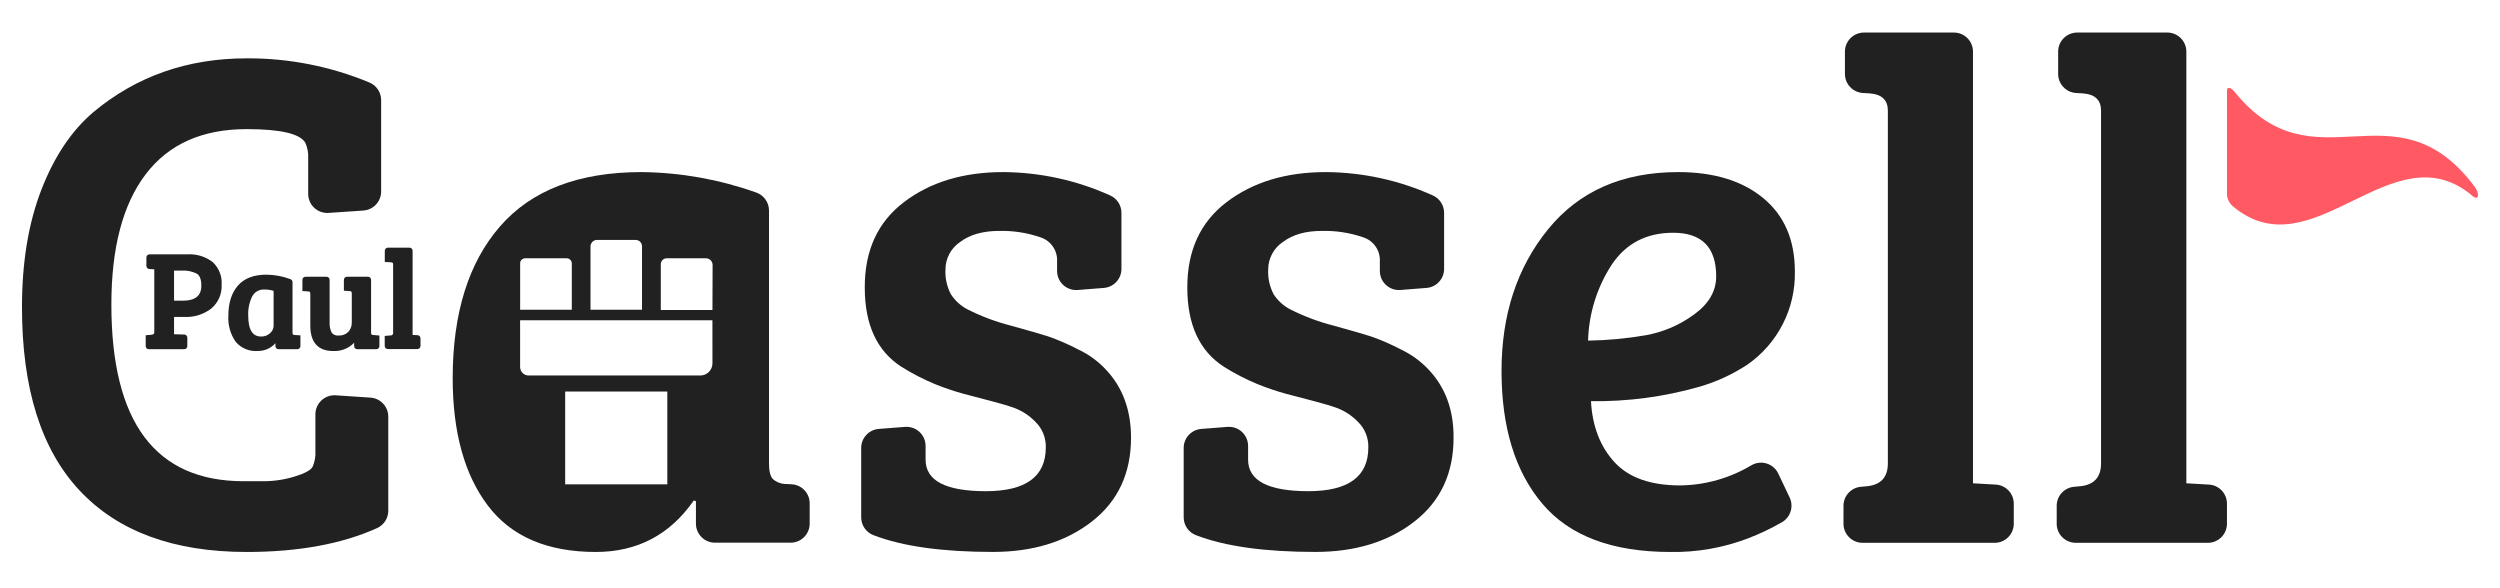
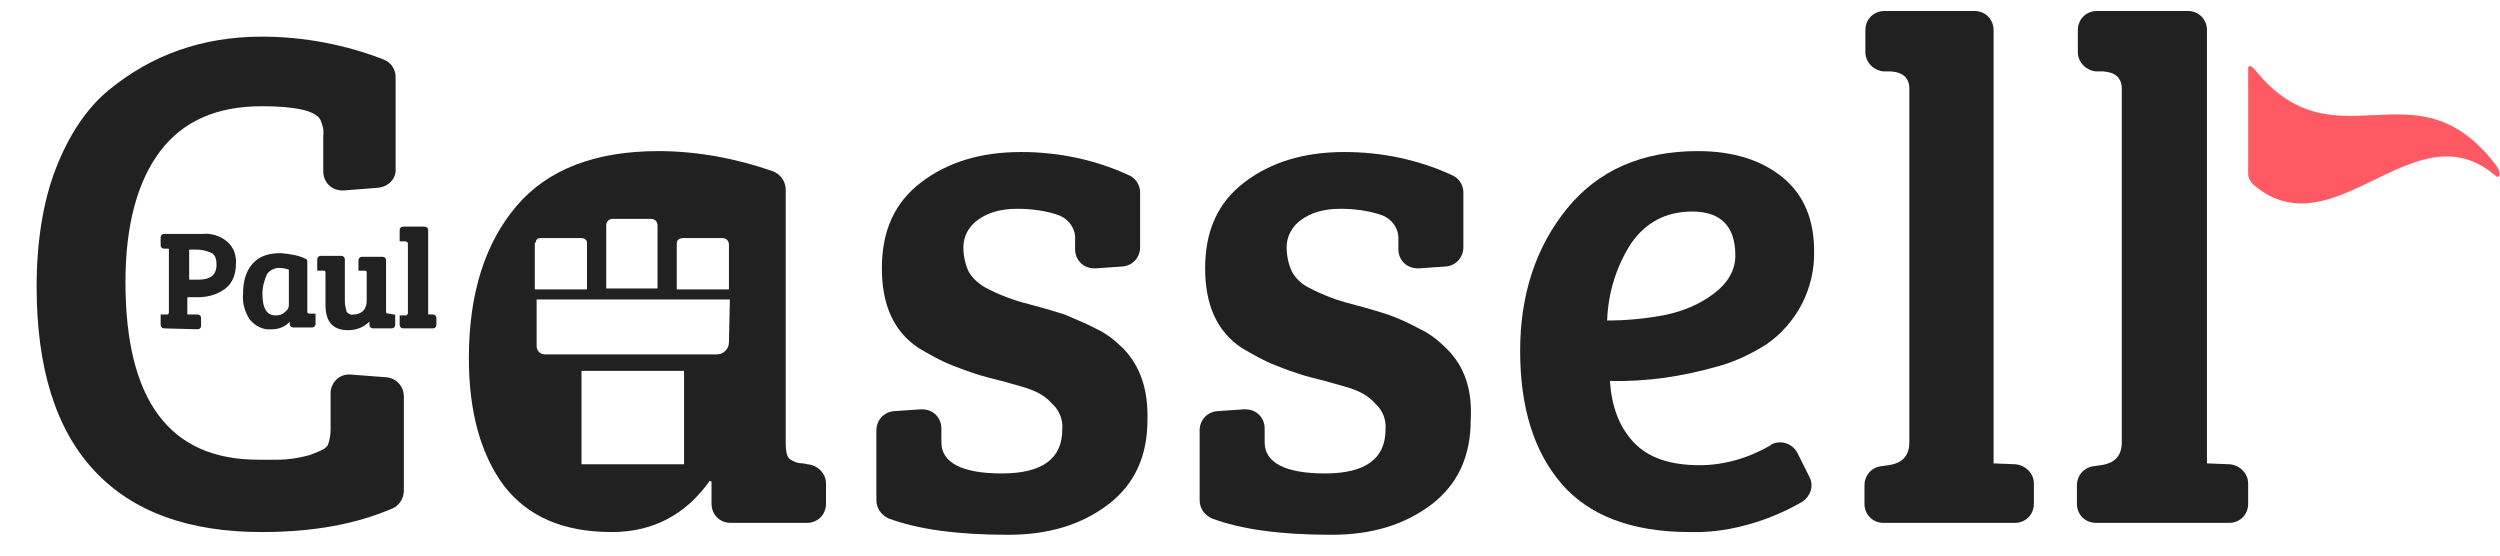
- <svg xmlns="http://www.w3.org/2000/svg" id="Layer_1" data-name="Layer 1" viewBox="0 0 655.2 154.08">
-   <defs>
-     <style>.cls-1,.cls-2{fill:#212121;}.cls-1{stroke:#212121;stroke-miterlimit:10;stroke-width:0.75px;}.cls-3{fill:#ff5964;}</style>
-   </defs>
-   <path class="cls-1" d="M39,91.15a.44.44,0,0,1-.44-.44v-2.5l1.2-.11q1.05-.1,1.05-1V70.63a.43.43,0,0,0-.41-.43l-1.24-.07a.44.44,0,0,1-.42-.43V67.46a.44.44,0,0,1,.44-.43h9.94a9.57,9.57,0,0,1,6.33,1.9,7,7,0,0,1,2.26,5.71,7.27,7.27,0,0,1-2.57,5.93,10.36,10.36,0,0,1-6.82,2.12H45.67a.44.44,0,0,0-.43.44v4.4a.43.43,0,0,0,.42.44l2.64.08a.44.44,0,0,1,.42.43v2.23a.44.44,0,0,1-.44.44Zm6.24-12.41a.44.44,0,0,0,.43.44h2.18q5.3,0,5.29-4.32c0-1.74-.45-2.89-1.36-3.46a8.38,8.38,0,0,0-4.33-.86H45.67a.44.44,0,0,0-.43.44Z" />
-   <path class="cls-1" d="M76,73.52a.45.45,0,0,1,.29.42V87.12a1.23,1.23,0,0,0,.2.8,1.06,1.06,0,0,0,.71.25l1.16.07v2.47a.44.44,0,0,1-.44.44H73a.44.44,0,0,1-.44-.44V89l-.11,0a5.72,5.72,0,0,1-5,2.61A6.42,6.42,0,0,1,62,89.26a10.46,10.46,0,0,1-1.78-6.46c0-3.28.8-5.85,2.4-7.69s4-2.75,7.18-2.75A18,18,0,0,1,76,73.52ZM72.08,85.38v-9.1a.43.43,0,0,0-.28-.41,7.32,7.32,0,0,0-2.52-.36,3.74,3.74,0,0,0-3.52,2,10.76,10.76,0,0,0-1.08,5.19c0,3.92,1.25,5.87,3.77,5.87a3.66,3.66,0,0,0,2.61-1A2.94,2.94,0,0,0,72.08,85.38Z" />
-   <path class="cls-1" d="M99.06,88.28v2.43a.44.44,0,0,1-.43.44h-5a.44.44,0,0,1-.44-.44V88.79a6.73,6.73,0,0,1-5.87,2.83q-5.62,0-5.62-6.28V77c0-.65-.31-1-.91-1l-1.16-.07V73.34a.44.44,0,0,1,.44-.44h5.51a.44.44,0,0,1,.43.44V84.4a6,6,0,0,0,.55,2.9,2.35,2.35,0,0,0,2.25,1,3.61,3.61,0,0,0,3-1.37,3.93,3.93,0,0,0,.76-2.44V77a1.31,1.31,0,0,0-.2-.82,1,1,0,0,0-.71-.27l-1.16-.07V73.34a.44.44,0,0,1,.44-.44h5.51a.44.44,0,0,1,.43.44V87.12a1.13,1.13,0,0,0,.19.78,1.22,1.22,0,0,0,.72.27Z" />
-   <path class="cls-1" d="M107.76,65.72v22a.45.45,0,0,0,.42.44l1.24.06a.44.44,0,0,1,.41.44v2a.44.44,0,0,1-.43.44h-7.77a.44.44,0,0,1-.43-.44V88.39l1.2-.11a1,1,0,0,0,1-1.16V69.24c0-.53-.3-.82-.91-.87l-1.27-.07V65.72a.44.44,0,0,1,.44-.44h5.62A.44.44,0,0,1,107.76,65.72Z" />
-   <path class="cls-2" d="M88,103.6a5,5,0,0,0-5.34,5v9.64a8.74,8.74,0,0,1-.75,4.12c-.5.88-2.07,1.73-4.69,2.53a27.86,27.86,0,0,1-8.34,1.23h-5q-34.71,0-34.69-46.32,0-22.32,9-34.14T64.63,33.84c8.88,0,14,1.2,15.38,3.56a8.7,8.7,0,0,1,.76,4.13V50.8a5,5,0,0,0,5.34,5l9.12-.62a5,5,0,0,0,4.66-5V26.24a5,5,0,0,0-3.08-4.62,82.53,82.53,0,0,0-32.18-6.33q-23.23,0-40.12,14.06-8.62,7.31-13.69,20.44T5.76,80.54q0,31.88,15.09,48t43.78,16.12q20.34,0,34.23-6.27a5,5,0,0,0,2.9-4.54V109.21a5,5,0,0,0-4.66-5Z" />
-   <path class="cls-2" d="M206.2,126.85a5.36,5.36,0,0,1-3.66-1.31c-.68-.75-1-2.13-1-4.12V55.19a5,5,0,0,0-3.39-4.75,92.5,92.5,0,0,0-30-5.34q-24.74,0-37.12,14.25T118.64,99.11q0,21.18,9.19,33.36t28.31,12.19q16.31,0,25.69-13.5l.56.19v5.88a5,5,0,0,0,5,5H207.2a5,5,0,0,0,5-5v-5.31a5,5,0,0,0-4.7-5ZM154.76,64.58a1.7,1.7,0,0,1,1.7-1.7h10.13a1.67,1.67,0,0,1,1.67,1.67V81.17h-13.5ZM136.32,69a1.31,1.31,0,0,1,1.31-1.31h10.86A1.36,1.36,0,0,1,149.86,69V81.17H136.32Zm38.57,57.94H148.12V102.62h26.77Zm11.83-31.7a3.18,3.18,0,0,1-3.18,3.17h-45a2.23,2.23,0,0,1-2.23-2.23V83.94h50.4Zm0-14H173.18v-12a1.56,1.56,0,0,1,1.56-1.55H185a1.76,1.76,0,0,1,1.76,1.75Z" />
-   <path class="cls-2" d="M289.82,96.85a23.59,23.59,0,0,0-7.21-5.25,59,59,0,0,0-8-3.47q-3.19-1-9.76-2.81a55.64,55.64,0,0,1-11.25-4.22,11.43,11.43,0,0,1-4.4-4,12.61,12.61,0,0,1-1.41-6.56,8.68,8.68,0,0,1,3.84-7.12c2.56-1.94,6-2.9,10.22-2.9a30.91,30.91,0,0,1,10.87,1.69,6.28,6.28,0,0,1,4.32,6.36V71a5,5,0,0,0,5.39,5l6.87-.54a5,5,0,0,0,4.61-5V55.8a5,5,0,0,0-3-4.6,69.24,69.24,0,0,0-28-6.1q-15.66,0-26,7.87T226.64,75.39q0,14.52,9.56,20.71a59.15,59.15,0,0,0,8.91,4.6,69.1,69.1,0,0,0,7.5,2.53q3.46.94,7.13,1.87c2.43.63,4.53,1.25,6.28,1.88a15.19,15.19,0,0,1,5.33,3.56,9,9,0,0,1,2.73,6.75q0,11.45-15.75,11.44t-15.75-8.25v-3.6a5,5,0,0,0-5.39-5l-6.88.53a5,5,0,0,0-4.61,5v18.17a5,5,0,0,0,3.22,4.68q11.39,4.39,31.28,4.39,15.76,0,26-8t10.22-22Q296.4,103.8,289.82,96.85Z" />
-   <path class="cls-2" d="M374.39,96.85a23.84,23.84,0,0,0-7.21-5.25,58,58,0,0,0-8-3.47q-3.18-1-9.74-2.81a55.64,55.64,0,0,1-11.25-4.22,11.39,11.39,0,0,1-4.41-4,12.71,12.71,0,0,1-1.41-6.56,8.67,8.67,0,0,1,3.85-7.12q3.84-2.91,10.22-2.9a30.91,30.91,0,0,1,10.87,1.69,6.29,6.29,0,0,1,4.32,6.36V71A5,5,0,0,0,367,76l6.86-.54a5,5,0,0,0,4.61-5V55.8a5,5,0,0,0-3-4.6,69.24,69.24,0,0,0-28-6.1q-15.66,0-26,7.87t-10.3,22.42q0,14.52,9.56,20.71a57.76,57.76,0,0,0,8.91,4.6,69,69,0,0,0,7.49,2.53q3.46.94,7.13,1.87c2.44.63,4.53,1.25,6.28,1.88a15.22,15.22,0,0,1,5.34,3.56,9,9,0,0,1,2.73,6.75q0,11.45-15.75,11.44t-15.76-8.25v-3.6a5,5,0,0,0-5.38-5l-6.88.53a5,5,0,0,0-4.62,5v18.17a5,5,0,0,0,3.22,4.68q11.38,4.39,31.29,4.39,15.75,0,26-8t10.22-22Q381,103.8,374.39,96.85Z" />
-   <path class="cls-2" d="M466.06,124.13a5,5,0,0,0-6.95-2.25,37.35,37.35,0,0,1-18.71,5.34c-7.76,0-13.5-2-17.26-6.08s-5.81-9.41-6.18-16a98.52,98.52,0,0,0,28.31-3.75A46.05,46.05,0,0,0,458,95.53,29,29,0,0,0,470.4,71.16q0-12.37-8.25-19.21T439.84,45.1q-21.94,0-34.13,15T393.52,97.22q0,22.14,10.69,34.79t33.56,12.65a54.35,54.35,0,0,0,20.34-3.56,62.91,62.91,0,0,0,9-4.29,5,5,0,0,0,1.93-6.4ZM422.39,69.38Q428,61,438.51,61q11.26,0,11.27,11.43c0,3.88-1.95,7.22-5.82,10a30.31,30.31,0,0,1-12.65,5.43,97.84,97.84,0,0,1-15.11,1.41A38.44,38.44,0,0,1,422.39,69.38Z" />
-   <path class="cls-2" d="M517.08,126.66V13.53a5,5,0,0,0-5-5H488.52a5,5,0,0,0-5,5v5.84a5,5,0,0,0,4.72,5l1.84.11c3.12.25,4.69,1.76,4.69,4.5v92.45q0,5.43-5.44,6l-1.64.15a5,5,0,0,0-4.55,5v4.68a5,5,0,0,0,5,5h34.63a5,5,0,0,0,5-5V132a5,5,0,0,0-4.74-5Z" />
-   <path class="cls-2" d="M573,126.66V13.53a5,5,0,0,0-5-5H544.4a5,5,0,0,0-5,5v5.84a5,5,0,0,0,4.72,5l1.84.11c3.12.25,4.68,1.76,4.68,4.5v92.45q0,5.43-5.43,6l-1.65.15a5,5,0,0,0-4.54,5v4.68a5,5,0,0,0,5,5h34.62a5,5,0,0,0,5-5V132a5,5,0,0,0-4.73-5Z" />
-   <path class="cls-3" d="M583.65,51.18q0-13.74,0-27.49c0-1.08,1.06-.78,2,.39,21,25.93,41.93-3.09,62.9,24.83,1.46,2,1,3.83-.56,2.43C627,33.58,606.07,71.75,585.11,54A4.4,4.4,0,0,1,583.65,51.18Z" />
+ <svg xmlns="http://www.w3.org/2000/svg" version="1.1" id="Layer_1" x="0px" y="0px" viewBox="0 0 273 60.7" style="enable-background:new 0 0 273 60.7;" xml:space="preserve">
+   <style type="text/css">
+ 	.st0{fill:#212121;stroke:#212121;stroke-width:0.314;stroke-miterlimit:10;}
+ 	.st1{fill:#212121;}
+ 	.st2{fill:#FF5964;}
+ </style>
+   <g>
+     <path class="st0" d="M17.9,35.7c-0.1,0-0.2-0.1-0.2-0.2l0,0v-1l0.5,0c0.3,0,0.4-0.2,0.4-0.4v-6.9c0-0.1-0.1-0.2-0.2-0.2l-0.5,0   c-0.1,0-0.2-0.1-0.2-0.2v-0.9c0-0.1,0.1-0.2,0.2-0.2h4.2c0.9-0.1,1.9,0.2,2.6,0.8c0.7,0.6,1,1.5,0.9,2.4c0,0.9-0.3,1.9-1.1,2.5   c-0.8,0.6-1.8,0.9-2.9,0.9h-1.1c-0.1,0-0.2,0.1-0.2,0.2v1.8c0,0.1,0.1,0.2,0.2,0.2c0,0,0,0,0,0l1.1,0c0.1,0,0.2,0.1,0.2,0.2v0.9   c0,0.1-0.1,0.2-0.2,0.2l0,0L17.9,35.7z M20.5,30.5c0,0.1,0.1,0.2,0.2,0.2h0.9c1.5,0,2.2-0.6,2.2-1.8c0-0.7-0.2-1.2-0.6-1.4   c-0.6-0.3-1.2-0.4-1.8-0.4h-0.7c-0.1,0-0.2,0.1-0.2,0.2V30.5z" />
+     <path class="st0" d="M33.3,28.4c0.1,0,0.1,0.1,0.1,0.2V34c0,0.1,0,0.2,0.1,0.3c0.1,0.1,0.2,0.1,0.3,0.1l0.5,0v1   c0,0.1-0.1,0.2-0.2,0.2c0,0,0,0,0,0h-2.1c-0.1,0-0.2-0.1-0.2-0.2c0,0,0,0,0,0v-0.7h0c-0.5,0.7-1.2,1.1-2.1,1.1   c-0.9,0.1-1.7-0.3-2.3-1c-0.5-0.8-0.8-1.7-0.7-2.7c0-1.4,0.3-2.4,1-3.2c0.7-0.8,1.7-1.1,3-1.1C31.6,27.9,32.5,28,33.3,28.4z    M31.7,33.3v-3.8c0-0.1,0-0.1-0.1-0.2c-0.3-0.1-0.7-0.2-1.1-0.2c-0.6,0-1.2,0.3-1.5,0.8c-0.3,0.7-0.5,1.4-0.5,2.2   c0,1.6,0.5,2.5,1.6,2.5c0.4,0,0.8-0.1,1.1-0.4C31.5,34,31.7,33.7,31.7,33.3z" />
+     <path class="st0" d="M43,34.5v1c0,0.1-0.1,0.2-0.2,0.2h-2.1c-0.1,0-0.2-0.1-0.2-0.2c0,0,0,0,0,0v-0.8c-0.6,0.8-1.5,1.2-2.5,1.2   c-1.6,0-2.3-0.9-2.3-2.6v-3.5c0-0.3-0.1-0.4-0.4-0.4l-0.5,0v-1.1c0-0.1,0.1-0.2,0.2-0.2c0,0,0,0,0,0h2.3c0.1,0,0.2,0.1,0.2,0.2v4.6   c0,0.4,0.1,0.8,0.2,1.2c0.2,0.3,0.6,0.5,0.9,0.4c0.5,0,1-0.2,1.3-0.6c0.2-0.3,0.3-0.7,0.3-1v-3.1c0-0.1,0-0.2-0.1-0.3   c-0.1-0.1-0.2-0.1-0.3-0.1l-0.5,0v-1c0-0.1,0.1-0.2,0.2-0.2c0,0,0,0,0,0h2.3c0.1,0,0.2,0.1,0.2,0.2V34c0,0.1,0,0.2,0.1,0.3   c0.1,0.1,0.2,0.1,0.3,0.1L43,34.5z" />
+     <path class="st0" d="M46.6,25.1v9.2c0,0.1,0.1,0.2,0.2,0.2l0.5,0c0.1,0,0.2,0.1,0.2,0.2v0.8c0,0.1-0.1,0.2-0.2,0.2H44   c-0.1,0-0.2-0.1-0.2-0.2v-0.9l0.5,0c0.2,0,0.4-0.2,0.4-0.4c0,0,0,0,0-0.1v-7.5c0-0.2-0.1-0.3-0.4-0.4l-0.5,0v-1.1   c0-0.1,0.1-0.2,0.2-0.2c0,0,0,0,0,0h2.3C46.5,24.9,46.6,25,46.6,25.1C46.6,25.1,46.6,25.1,46.6,25.1z" />
+     <path class="st1" d="M38.3,40.9c-1.2-0.1-2.1,0.8-2.2,1.9c0,0,0,0.1,0,0.1v4c0,0.6-0.1,1.2-0.3,1.7c-0.2,0.4-0.9,0.7-2,1.1   c-1.1,0.3-2.3,0.5-3.5,0.5h-2.1c-9.7,0-14.5-6.5-14.5-19.4c0-6.2,1.3-11,3.8-14.3s6.2-4.9,11.1-4.9c3.7,0,5.9,0.5,6.4,1.5   c0.2,0.5,0.4,1.1,0.3,1.7v3.9c0,1.2,0.9,2.1,2.1,2.1c0,0,0.1,0,0.1,0l3.8-0.3c1.1-0.1,2-1,1.9-2.1v-10c0-0.8-0.5-1.6-1.3-1.9   C37.8,4.9,33.2,4,28.6,4c-6.5,0-12.1,2-16.8,5.9c-2.4,2-4.3,4.9-5.7,8.5S4,26.4,4,31.3c0,8.9,2.1,15.6,6.3,20.1s10.3,6.7,18.3,6.7   c5.7,0,10.4-0.9,14.3-2.6c0.7-0.3,1.2-1.1,1.2-1.9V43.3c0-1.1-0.8-2-1.9-2.1L38.3,40.9z" />
+     <path class="st1" d="M87.7,50.6c-0.6,0-1.1-0.2-1.5-0.5c-0.3-0.3-0.4-0.9-0.4-1.7V20.7c0-0.9-0.6-1.7-1.4-2   c-4-1.4-8.3-2.2-12.5-2.2c-6.9,0-12.1,2-15.5,6s-5.2,9.5-5.2,16.6c0,5.9,1.3,10.5,3.8,13.9c2.6,3.4,6.5,5.1,11.8,5.1   c4.5,0,8.1-1.9,10.7-5.6l0.2,0.1V55c0,1.2,0.9,2.1,2.1,2.1h8.3c1.2,0,2.1-0.9,2.1-2.1v-2.2c0-1.1-0.9-2-2-2.1L87.7,50.6z    M66.2,24.6c0-0.4,0.3-0.7,0.7-0.7h4.2c0.4,0,0.7,0.3,0.7,0.7l0,0v6.9h-5.6V24.6z M58.5,26.5c0-0.3,0.2-0.5,0.5-0.5h4.5   c0.3,0,0.6,0.2,0.6,0.5v5.1h-5.7V26.5z M74.7,50.7H63.5V40.5h11.2L74.7,50.7z M79.6,37.4c0,0.7-0.6,1.3-1.3,1.3H59.5   c-0.5,0-0.9-0.4-0.9-0.9v-5.1h21.1L79.6,37.4z M79.6,31.6h-5.7v-5c0-0.4,0.3-0.6,0.7-0.6h4.3c0.4,0,0.7,0.3,0.7,0.7L79.6,31.6z" />
+     <path class="st1" d="M122.7,38.1c-0.9-0.9-1.9-1.7-3-2.2c-1.1-0.6-2.2-1-3.3-1.5c-0.9-0.3-2.2-0.7-4.1-1.2c-1.6-0.4-3.2-1-4.7-1.8   c-0.7-0.4-1.4-1-1.8-1.7c-0.4-0.8-0.6-1.8-0.6-2.7c0-1.2,0.6-2.3,1.6-3c1.1-0.8,2.5-1.2,4.3-1.2c1.5,0,3.1,0.2,4.5,0.7   c1.1,0.4,1.9,1.5,1.8,2.7v1c0,1.2,0.9,2.1,2.1,2.1c0.1,0,0.1,0,0.2,0l2.9-0.2c1.1-0.1,1.9-1,1.9-2.1V21c0-0.8-0.5-1.6-1.3-1.9   c-3.7-1.7-7.7-2.5-11.7-2.5c-4.4,0-8,1.1-10.9,3.3s-4.3,5.3-4.3,9.4c0,4,1.3,6.9,4,8.7c1.2,0.7,2.4,1.4,3.7,1.9   c1,0.4,2.1,0.8,3.1,1.1c1,0.3,2,0.5,3,0.8c1,0.3,1.9,0.5,2.6,0.8c0.8,0.3,1.6,0.8,2.2,1.5c0.8,0.7,1.2,1.8,1.1,2.8   c0,3.2-2.2,4.8-6.6,4.8c-4.4,0-6.6-1.2-6.6-3.4v-1.5c0-1.2-0.9-2.1-2.1-2.1c-0.1,0-0.1,0-0.2,0l-2.9,0.2c-1.1,0.1-1.9,1-1.9,2.1   v7.6c0,0.9,0.5,1.6,1.3,2c3.2,1.2,7.5,1.8,13.1,1.8c4.4,0,8-1.1,10.9-3.3c2.9-2.2,4.3-5.3,4.3-9.2C125.4,42.5,124.5,40,122.7,38.1z   " />
+     <path class="st1" d="M158,38.1c-0.9-0.9-1.9-1.7-3-2.2c-1.1-0.6-2.2-1.1-3.3-1.5c-0.9-0.3-2.2-0.7-4.1-1.2c-1.6-0.4-3.2-1-4.7-1.8   c-0.8-0.4-1.4-1-1.8-1.7c-0.4-0.8-0.6-1.8-0.6-2.7c0-1.2,0.6-2.3,1.6-3c1.1-0.8,2.5-1.2,4.3-1.2c1.5,0,3.1,0.2,4.5,0.7   c1.1,0.4,1.9,1.5,1.8,2.7v1c0,1.2,0.9,2.1,2.1,2.1c0.1,0,0.1,0,0.2,0l2.9-0.2c1.1-0.1,1.9-1,1.9-2.1V21c0-0.8-0.5-1.6-1.3-1.9   c-3.7-1.7-7.7-2.5-11.7-2.5c-4.4,0-8,1.1-10.9,3.3c-2.9,2.2-4.3,5.3-4.3,9.4c0,4,1.3,6.9,4,8.7c1.2,0.7,2.4,1.4,3.7,1.9   c1,0.4,2.1,0.8,3.1,1.1c1,0.3,2,0.5,3,0.8c1,0.3,1.9,0.5,2.6,0.8c0.8,0.3,1.6,0.8,2.2,1.5c0.8,0.7,1.2,1.8,1.1,2.8   c0,3.2-2.2,4.8-6.6,4.8c-4.4,0-6.6-1.2-6.6-3.4v-1.5c0-1.2-0.9-2.1-2.1-2.1c-0.1,0-0.1,0-0.2,0l-2.9,0.2c-1.1,0.1-1.9,1-1.9,2.1   v7.6c0,0.9,0.5,1.6,1.3,2c3.2,1.2,7.5,1.8,13.1,1.8c4.4,0,8-1.1,10.9-3.3c2.9-2.2,4.3-5.3,4.3-9.2C160.8,42.5,159.9,40,158,38.1z" />
+     <path class="st1" d="M196.3,49.5c-0.5-1-1.7-1.5-2.8-1c0,0-0.1,0-0.1,0.1c-2.4,1.4-5.1,2.2-7.8,2.2c-3.2,0-5.6-0.8-7.2-2.5   c-1.6-1.7-2.4-3.9-2.6-6.7c4,0.1,8-0.5,11.8-1.6c1.9-0.5,3.7-1.4,5.3-2.4c3.3-2.3,5.3-6.1,5.2-10.2c0-3.4-1.1-6.1-3.4-8   c-2.3-1.9-5.4-2.9-9.3-2.9c-6.1,0-10.9,2.1-14.3,6.3s-5.1,9.4-5.1,15.5c0,6.2,1.5,11,4.5,14.5c3,3.5,7.7,5.3,14,5.3   c2.9,0.1,5.8-0.5,8.5-1.5c1.3-0.5,2.6-1.1,3.8-1.8c0.9-0.6,1.3-1.7,0.8-2.7L196.3,49.5z M178.1,26.6c1.6-2.3,3.8-3.5,6.7-3.5   c3.1,0,4.7,1.6,4.7,4.8c0,1.6-0.8,3-2.4,4.2c-1.6,1.2-3.4,1.9-5.3,2.3c-2.1,0.4-4.2,0.6-6.3,0.6C175.6,32,176.5,29.1,178.1,26.6z" />
+     <path class="st1" d="M217.7,50.6V3.3c0-1.2-0.9-2.1-2.1-2.1h-9.8c-1.2,0-2.1,0.9-2.1,2.1v2.4c0,1.1,0.9,2,2,2.1l0.8,0   c1.3,0.1,2,0.7,2,1.9v38.6c0,1.5-0.8,2.3-2.3,2.5l-0.7,0.1c-1.1,0.1-1.9,1-1.9,2.1v2c0,1.2,0.9,2.1,2.1,2.1H220   c1.2,0,2.1-0.9,2.1-2.1v-2.2c0-1.1-0.9-2-2-2.1L217.7,50.6z" />
+     <path class="st1" d="M241,50.6V3.3c0-1.2-0.9-2.1-2.1-2.1h-9.9c-1.2,0-2.1,0.9-2.1,2.1v2.4c0,1.1,0.9,2,2,2.1l0.8,0   c1.3,0.1,2,0.7,2,1.9v38.6c0,1.5-0.8,2.3-2.3,2.5l-0.7,0.1c-1.1,0.1-1.9,1-1.9,2.1v2c0,1.2,0.9,2.1,2.1,2.1h14.5   c1.2,0,2.1-0.9,2.1-2.1v-2.2c0-1.1-0.9-2-2-2.1L241,50.6z" />
+     <path class="st2" d="M245.5,19c0-3.8,0-7.7,0-11.5c0-0.5,0.4-0.3,0.8,0.2c8.8,10.8,17.5-1.3,26.3,10.4c0.6,0.8,0.4,1.6-0.2,1   c-8.8-7.4-17.5,8.5-26.3,1.1C245.8,19.9,245.5,19.5,245.5,19z" />
+   </g>
</svg>
